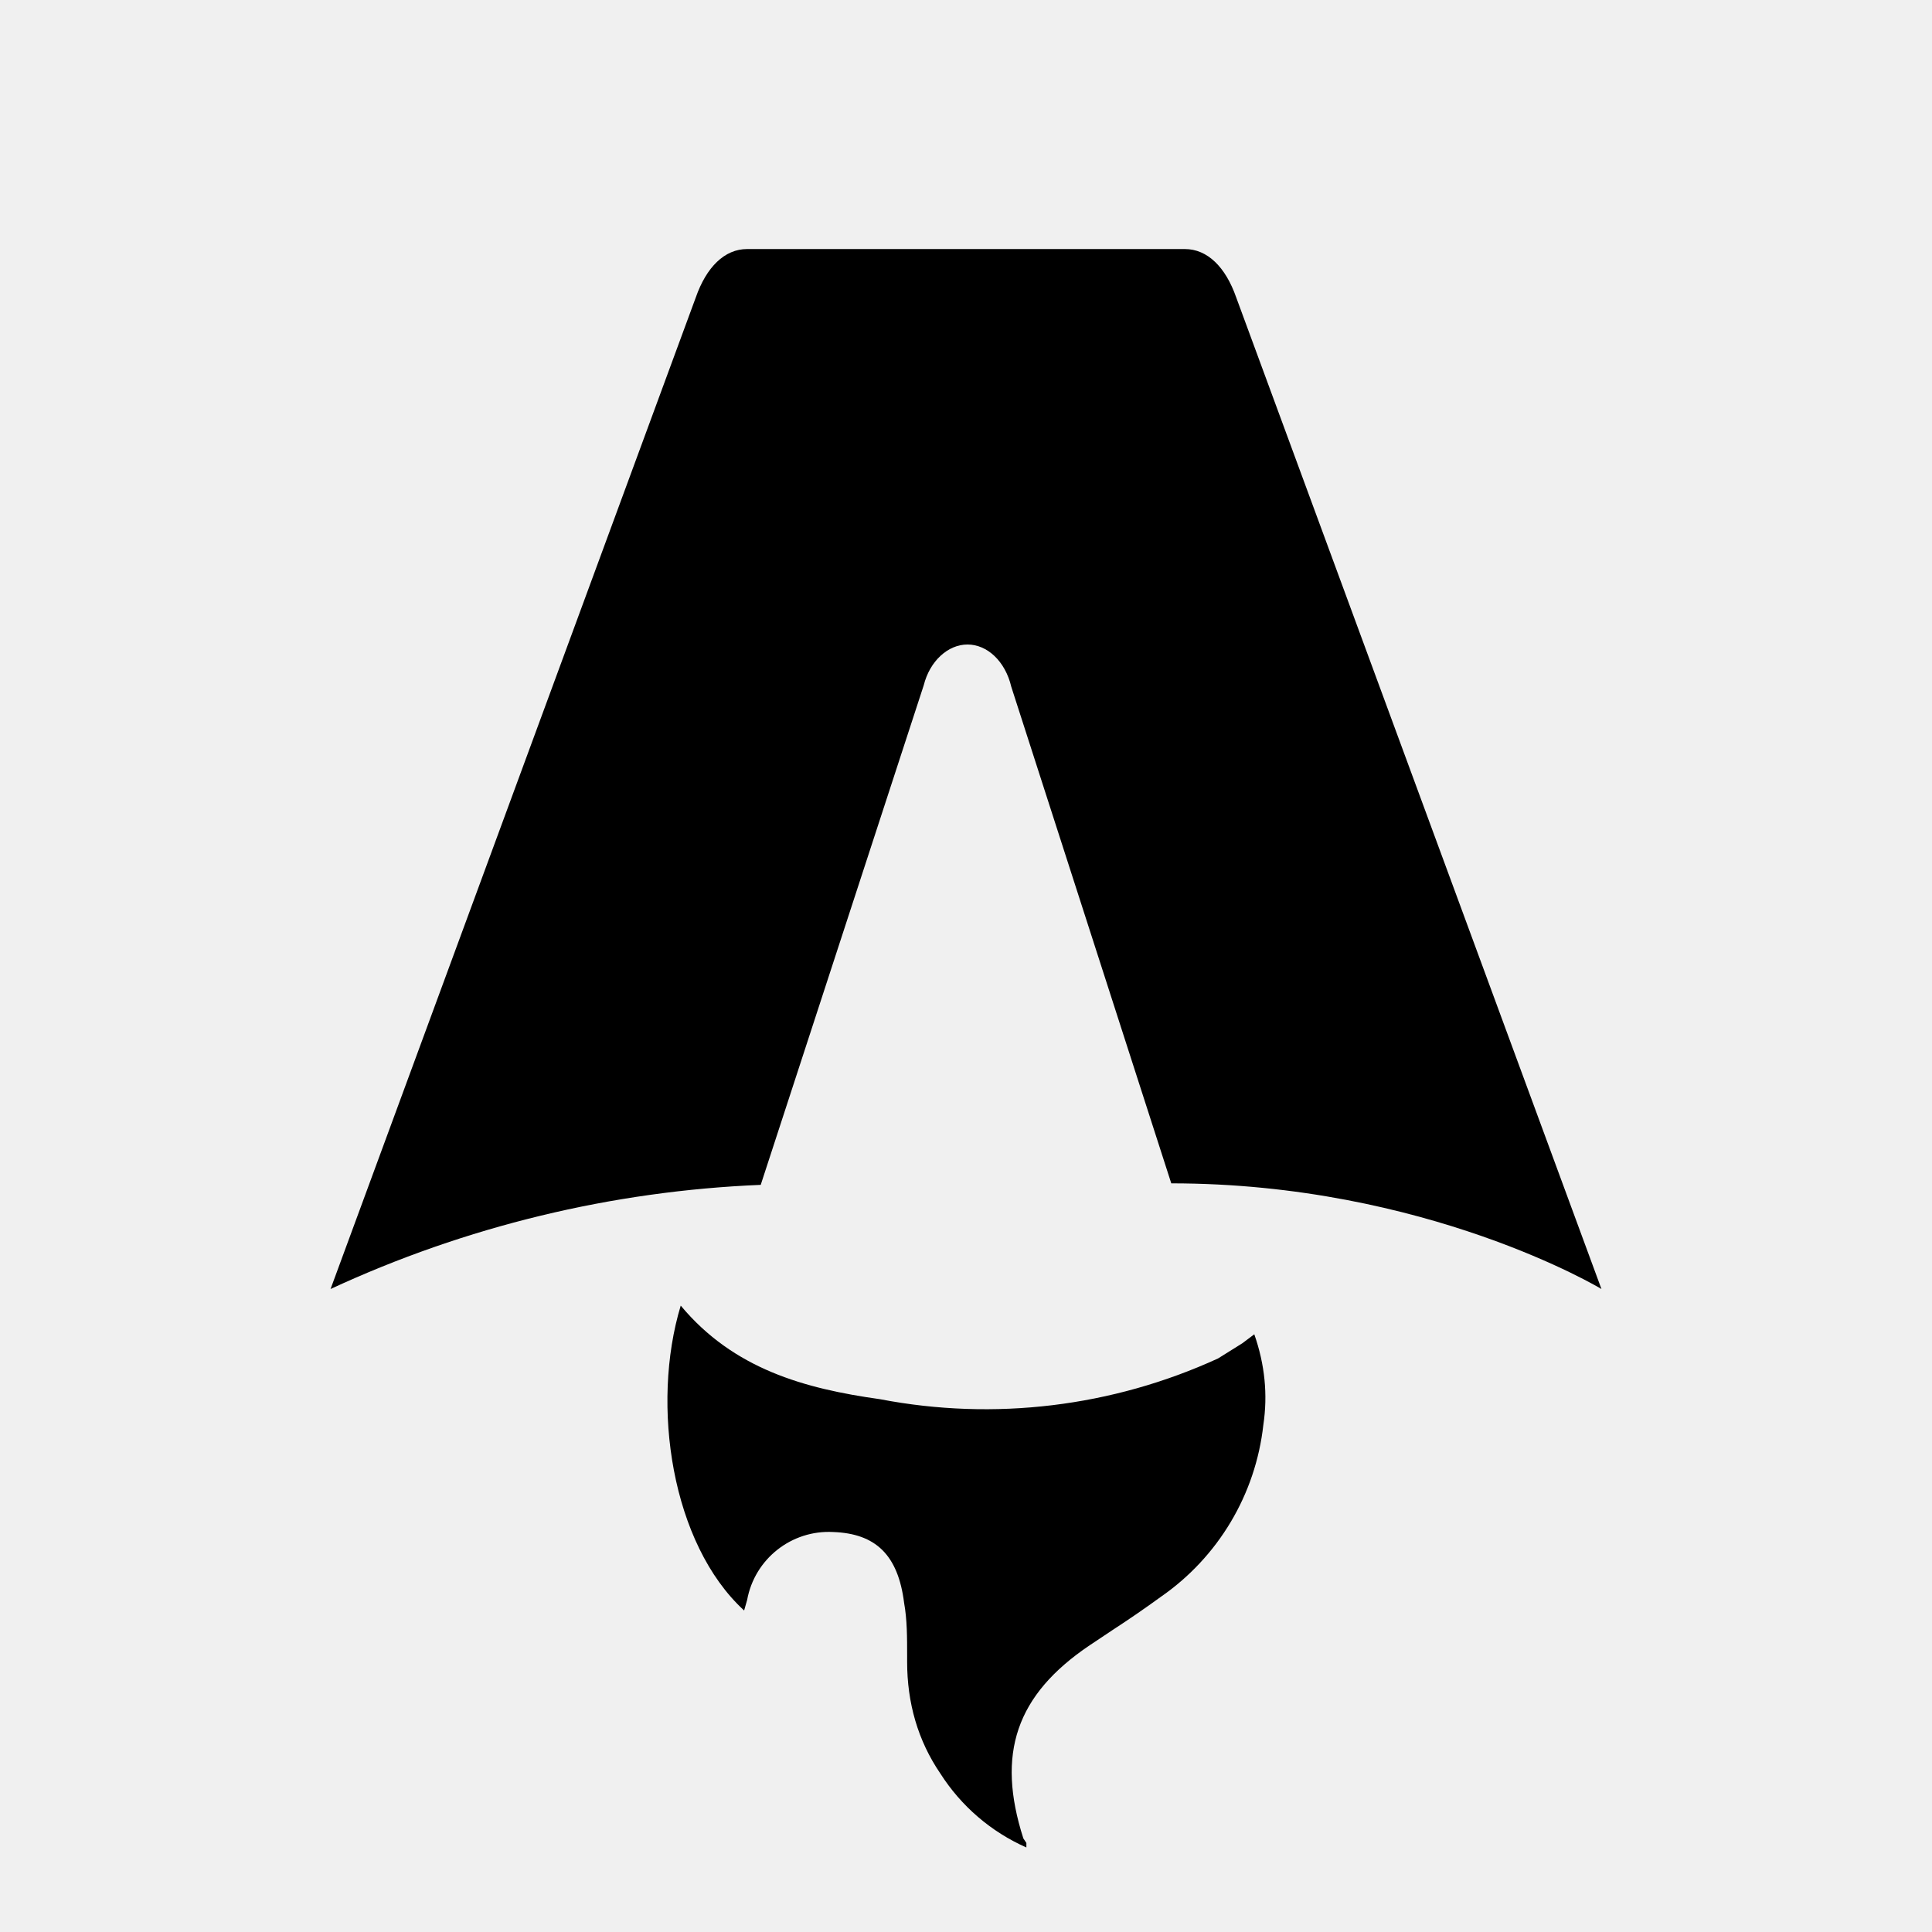
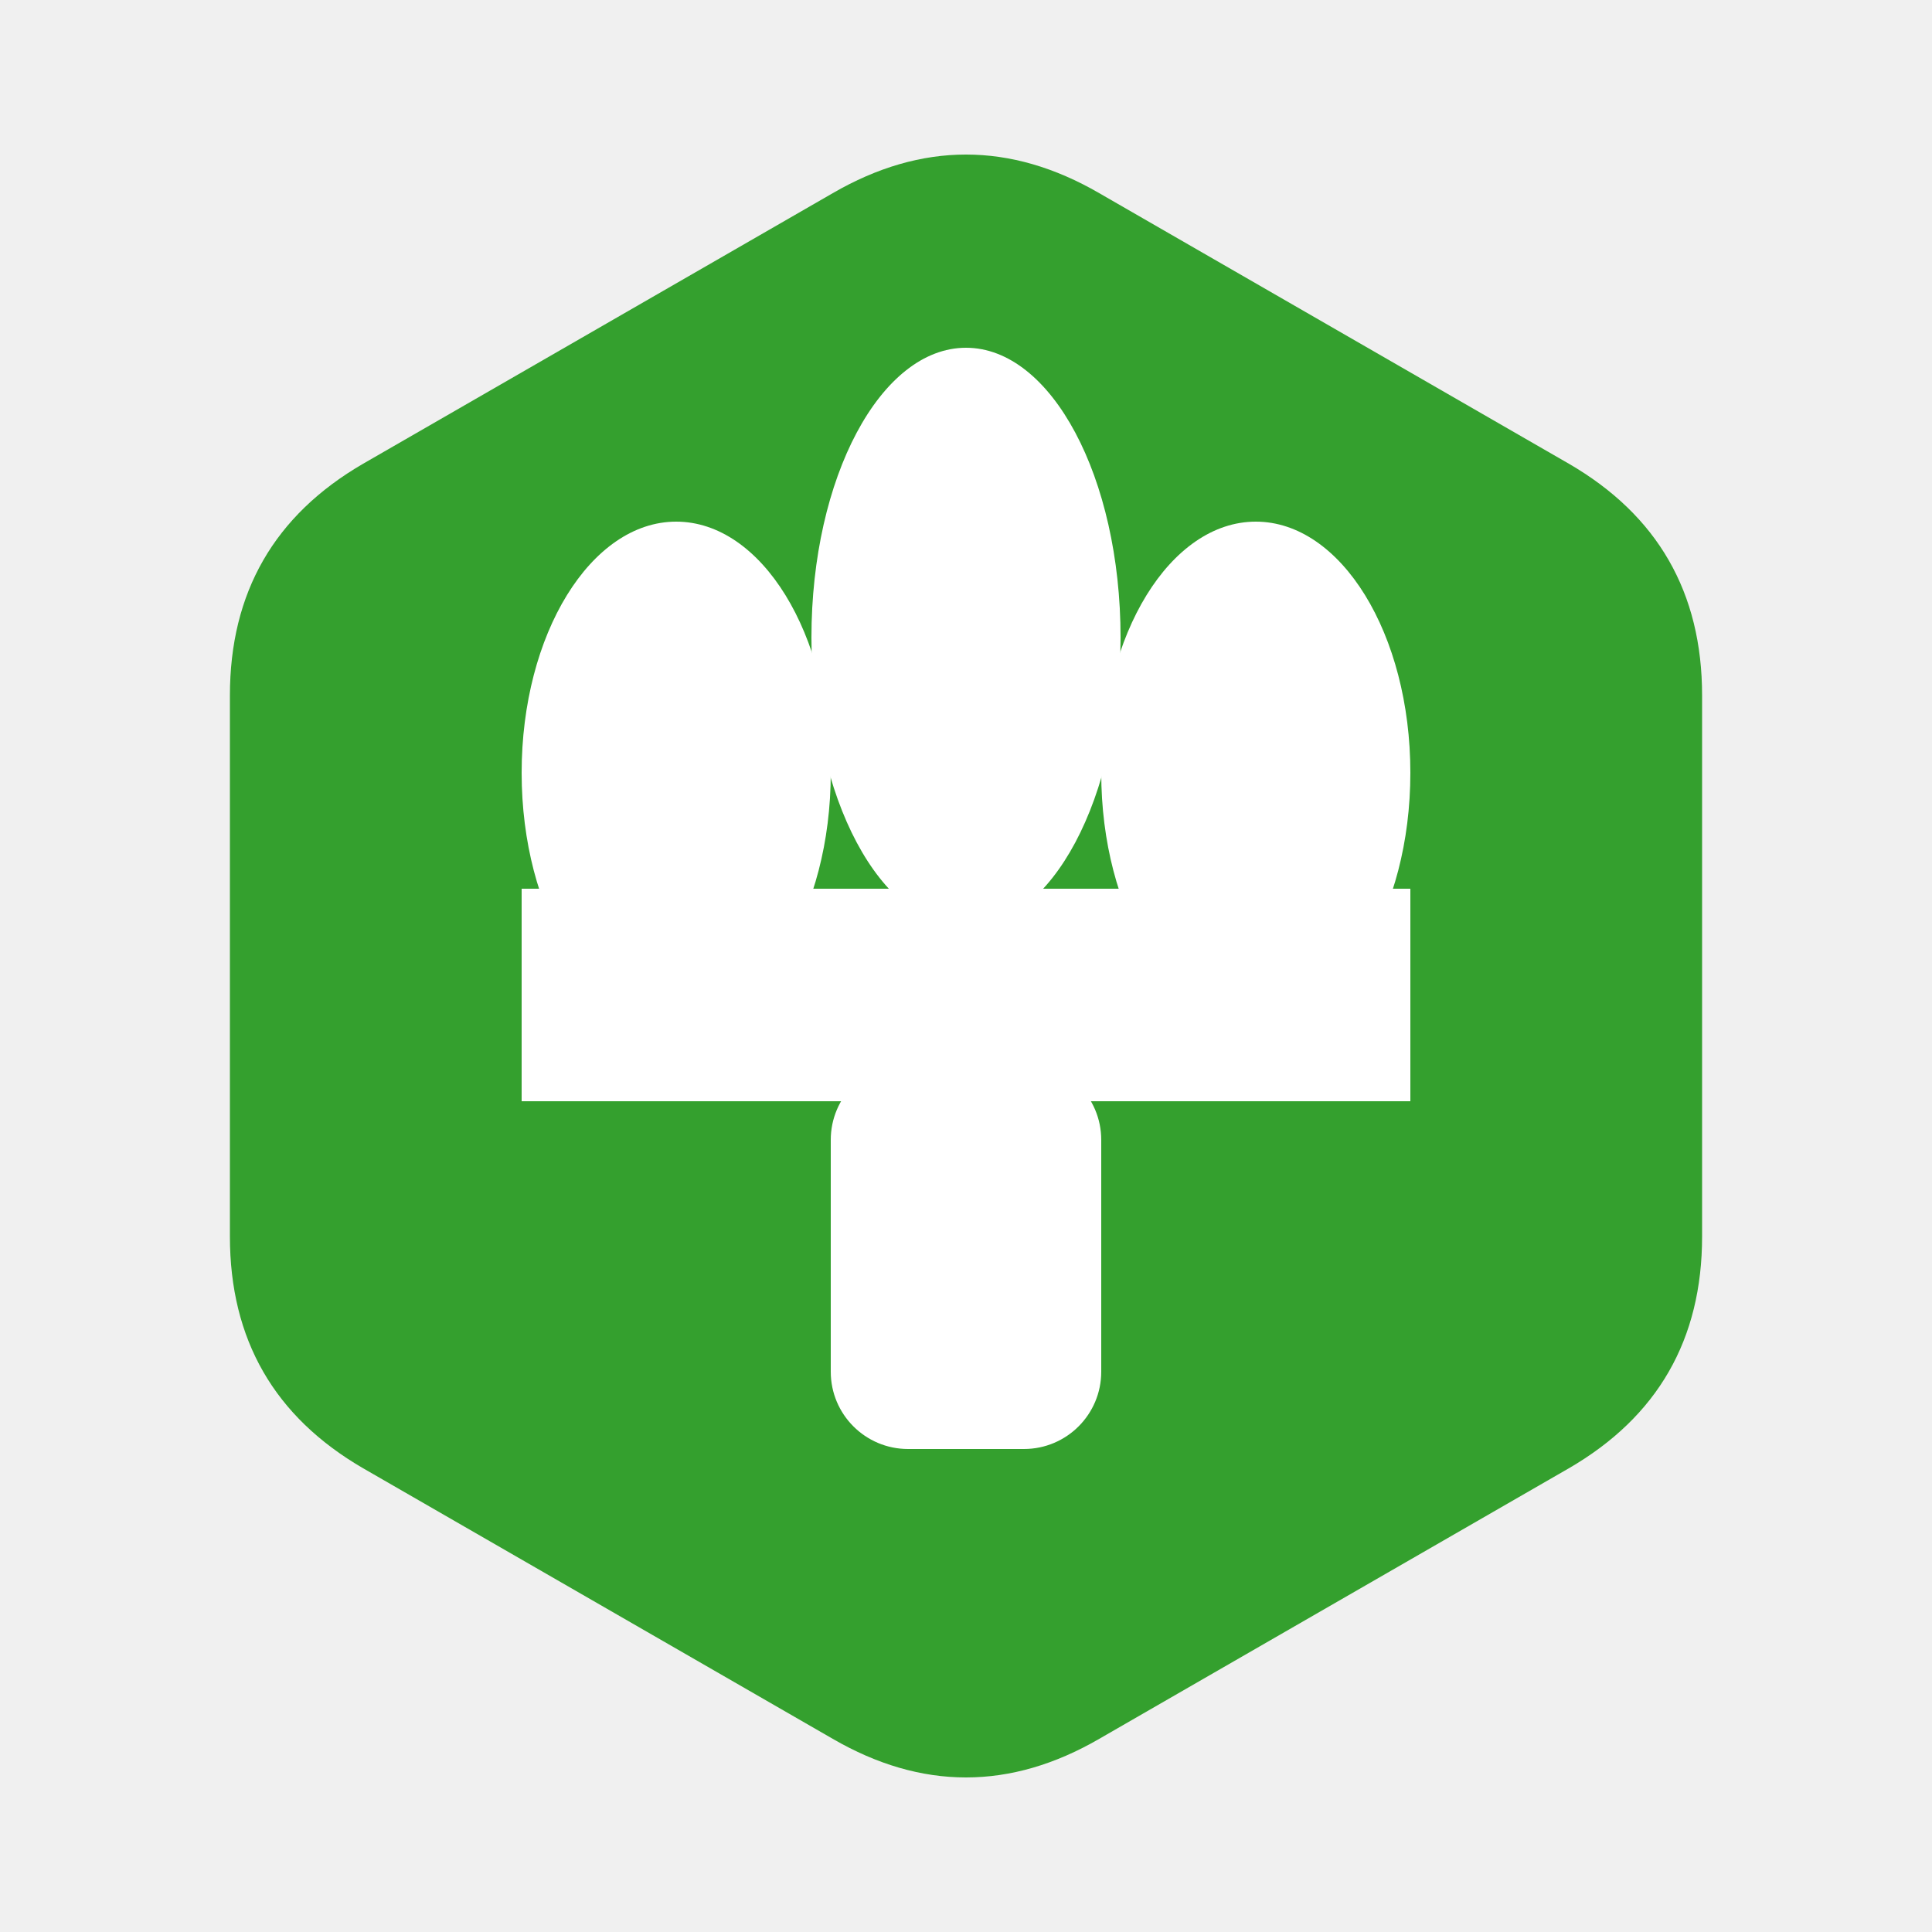
- <svg xmlns="http://www.w3.org/2000/svg" fill="none" viewBox="0 0 128 128">
-   <path d="M50.4 78.5a75.1 75.1 0 0 0-28.5 6.9l24.2-65.7c.7-2 1.9-3.2 3.4-3.2h29c1.5 0 2.7 1.2 3.4 3.2l24.2 65.7s-11.6-7-28.5-7L67 45.5c-.4-1.7-1.6-2.8-2.9-2.8-1.3 0-2.5 1.1-2.9 2.7L50.4 78.5Zm-1.1 28.2Zm-4.2-20.2c-2 6.6-.6 15.8 4.2 20.2a17.5 17.5 0 0 1 .2-.7 5.5 5.5 0 0 1 5.7-4.5c2.8.1 4.3 1.5 4.7 4.7.2 1.1.2 2.3.2 3.5v.4c0 2.7.7 5.2 2.2 7.4a13 13 0 0 0 5.7 4.9v-.3l-.2-.3c-1.8-5.6-.5-9.5 4.4-12.8l1.5-1a73 73 0 0 0 3.2-2.2 16 16 0 0 0 6.8-11.4c.3-2 .1-4-.6-6l-.8.6-1.6 1a37 37 0 0 1-22.4 2.7c-5-.7-9.7-2-13.2-6.2Z" />
-   <style>
-         path { fill: #000; }
-         @media (prefers-color-scheme: dark) {
-             path { fill: #FFF; }
-         }
-     </style>
+ <svg xmlns="http://www.w3.org/2000/svg" viewBox="0 0 100 100">
+   <path fill="#34a02e" d="M43.1,10 Q50,6 56.9,10 L81.2,24 Q88.1,28 88.1,36 L88.1,64 Q88.1,72 81.2,76 L56.9,90 Q50,94 43.1,90 L18.8,76 Q11.9,72 11.9,64 L11.9,36 Q11.9,28 18.8,24 Z" />
+   <ellipse cx="35" cy="40" rx="8" ry="13" fill="white" />
+   <ellipse cx="50" cy="33" rx="8" ry="15" fill="white" />
+   <ellipse cx="65" cy="40" rx="8" ry="13" fill="white" />
+   <rect x="27" y="46" width="46" height="11" fill="white" />
+   <rect x="43" y="55" width="14" height="20" rx="4" fill="white" />
</svg>
